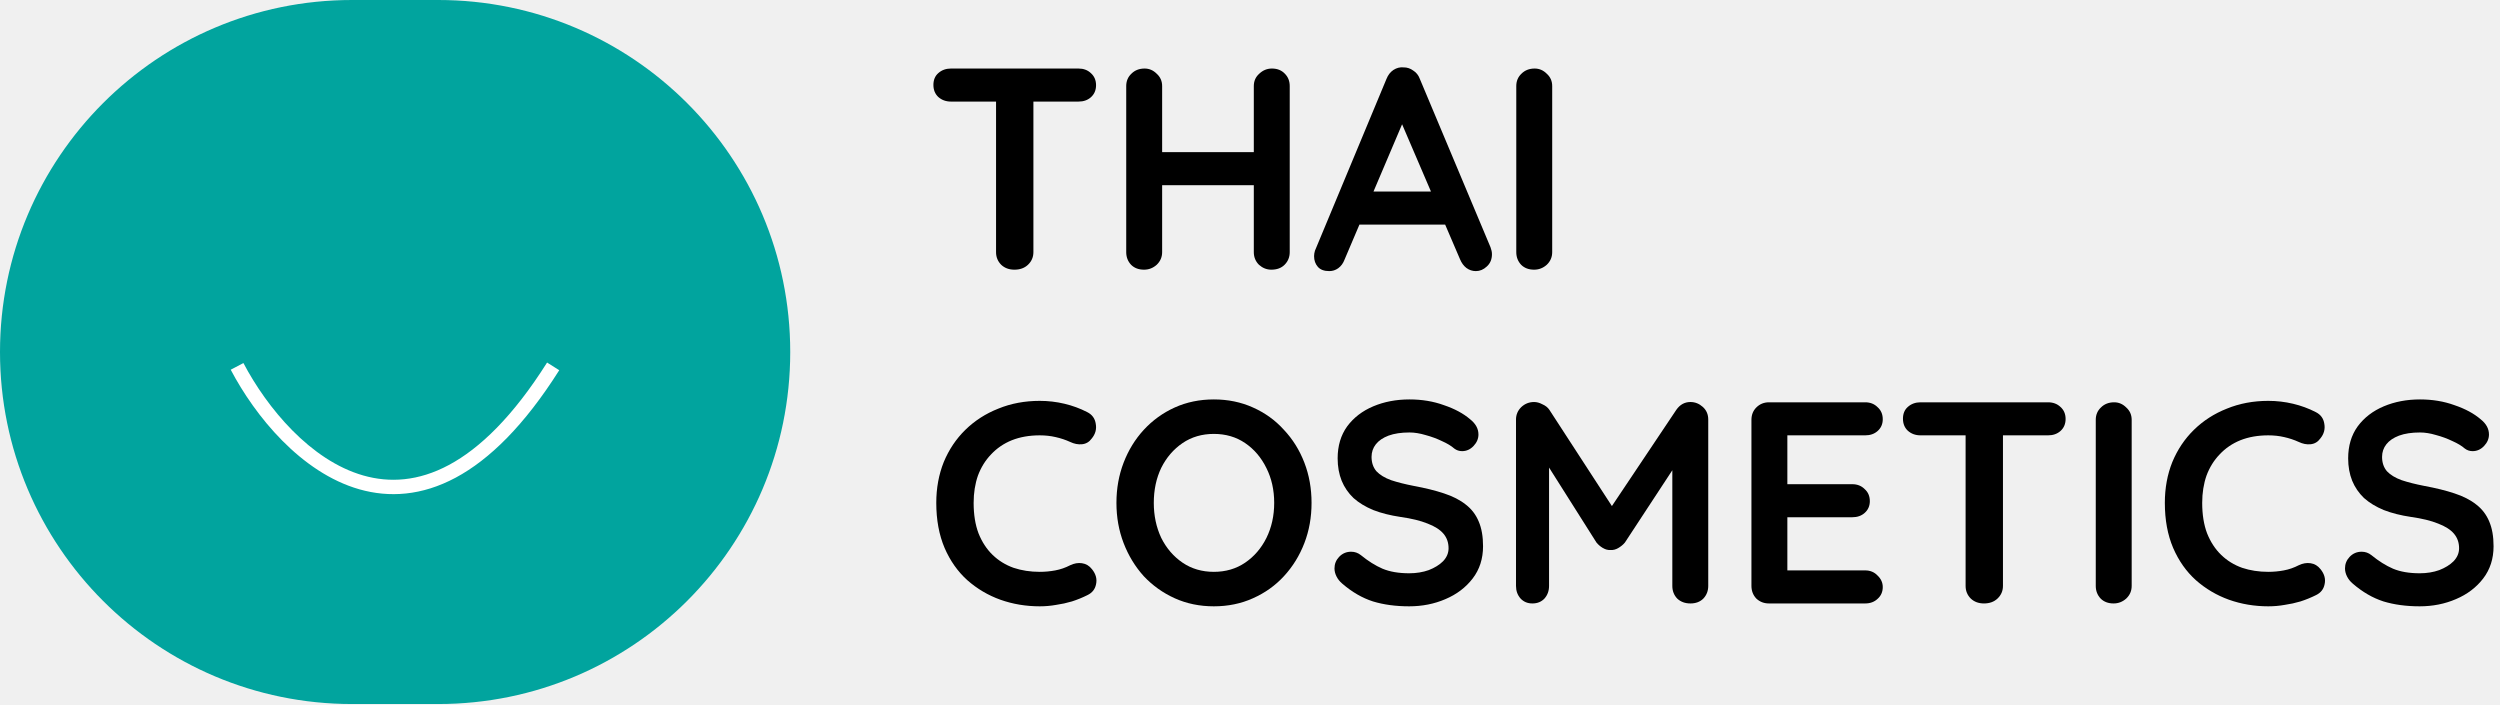
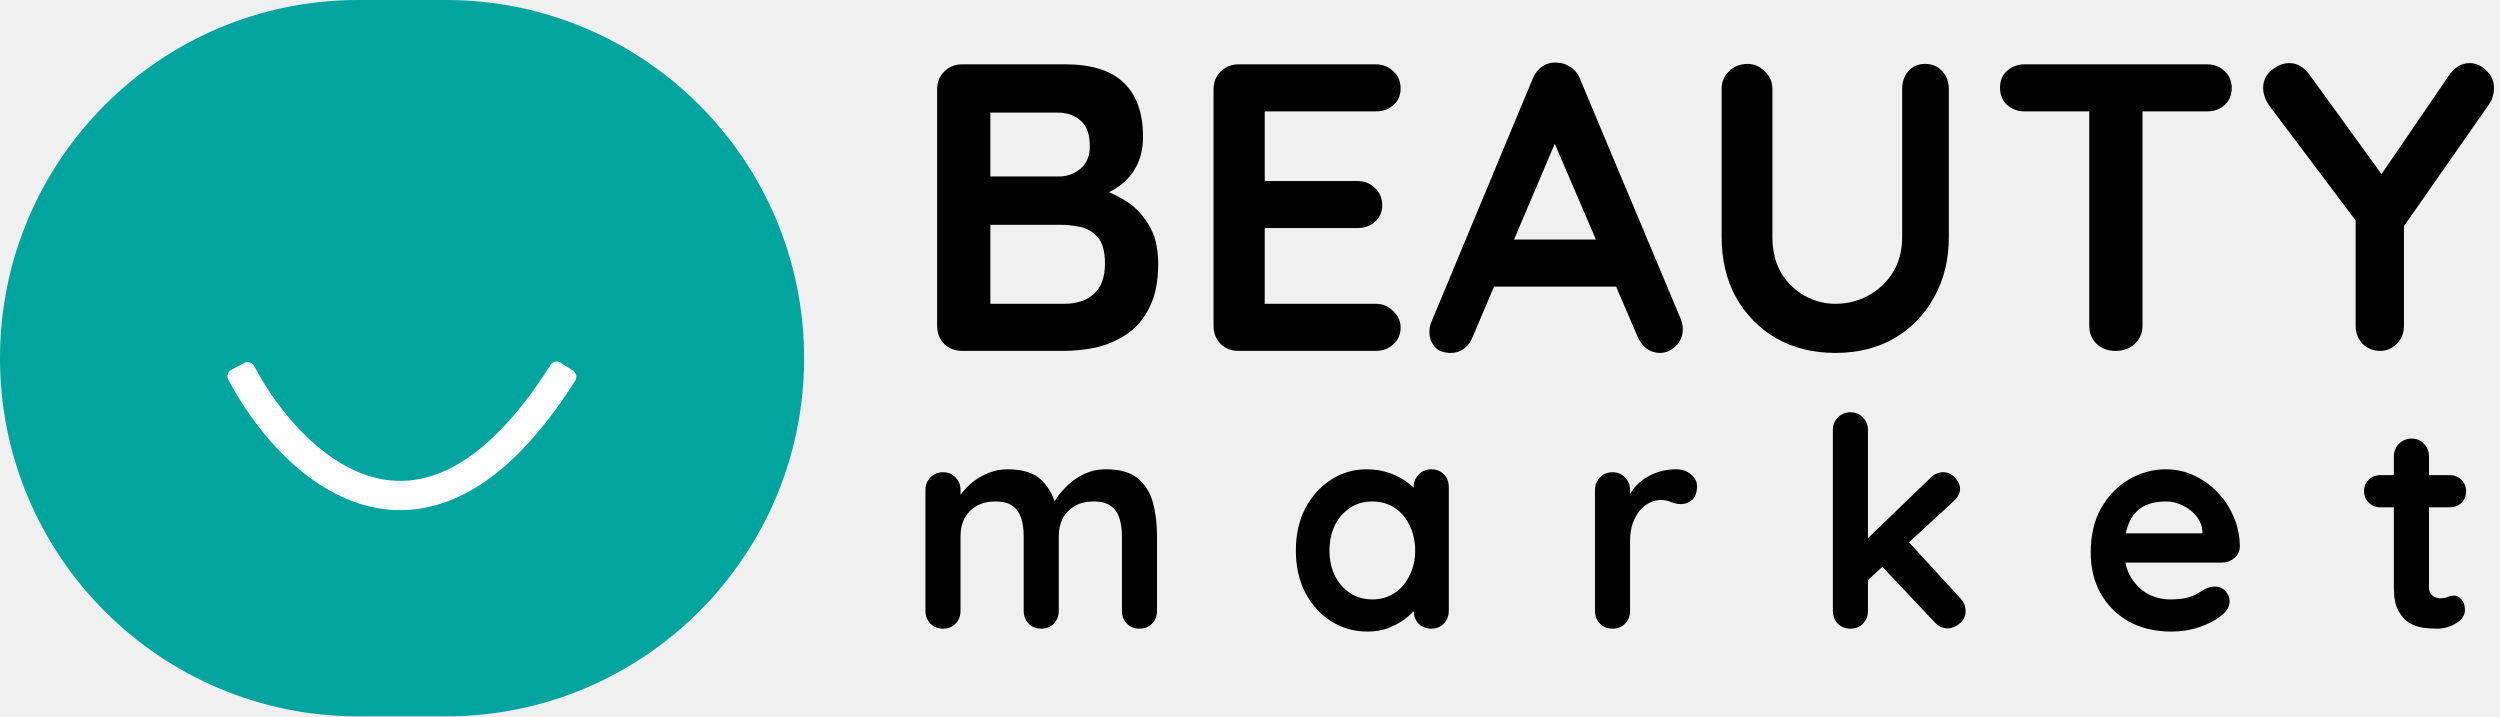
- <svg xmlns="http://www.w3.org/2000/svg" width="174" height="49" viewBox="0 0 174 49" fill="none">
+ <svg xmlns="http://www.w3.org/2000/svg" width="171" height="49" viewBox="0 0 171 49" fill="none">
  <path d="M0 24.5C0 10.969 10.969 0 24.5 0H30.5C44.031 0 55 10.969 55 24.5C55 38.031 44.031 49 30.5 49H24.5C10.969 49 0 38.031 0 24.5Z" fill="#01A49E" />
-   <path d="M38.923 25.767C36.495 29.61 34.072 31.982 31.718 33.244C29.35 34.514 27.078 34.645 25.013 34.056C20.932 32.891 17.747 28.942 16.058 25.732L16.942 25.268C18.587 28.392 21.601 32.042 25.287 33.094C27.105 33.613 29.109 33.507 31.245 32.362C33.395 31.21 35.705 28.99 38.077 25.233L38.923 25.767Z" fill="white" />
-   <path d="M70.605 18.77C70.232 18.77 69.925 18.656 69.685 18.43C69.445 18.189 69.325 17.896 69.325 17.549V5.95H71.925V17.549C71.925 17.896 71.799 18.189 71.545 18.43C71.305 18.656 70.992 18.77 70.605 18.77ZM66.185 7.07C65.839 7.07 65.545 6.963 65.305 6.75C65.079 6.536 64.965 6.256 64.965 5.91C64.965 5.563 65.079 5.29 65.305 5.09C65.545 4.876 65.839 4.77 66.185 4.77H75.065C75.412 4.77 75.699 4.876 75.925 5.09C76.165 5.303 76.285 5.583 76.285 5.93C76.285 6.276 76.165 6.556 75.925 6.77C75.699 6.97 75.412 7.07 75.065 7.07H66.185Z" fill="black" />
-   <path d="M79.665 4.77C79.985 4.77 80.265 4.89 80.505 5.13C80.758 5.356 80.885 5.643 80.885 5.99V17.549C80.885 17.896 80.758 18.189 80.505 18.43C80.251 18.656 79.958 18.77 79.625 18.77C79.251 18.77 78.951 18.656 78.725 18.43C78.498 18.189 78.385 17.896 78.385 17.549V5.99C78.385 5.643 78.505 5.356 78.745 5.13C78.985 4.89 79.291 4.77 79.665 4.77ZM88.525 4.77C88.898 4.77 89.198 4.89 89.425 5.13C89.651 5.356 89.765 5.643 89.765 5.99V17.549C89.765 17.896 89.645 18.189 89.405 18.43C89.178 18.656 88.871 18.77 88.485 18.77C88.165 18.77 87.878 18.656 87.625 18.43C87.385 18.189 87.265 17.896 87.265 17.549V5.99C87.265 5.643 87.391 5.356 87.645 5.13C87.898 4.89 88.191 4.77 88.525 4.77ZM79.605 10.589H88.525V12.889H79.605V10.589Z" fill="black" />
-   <path d="M97.9 7.91L93.58 18.07C93.486 18.323 93.34 18.523 93.14 18.669C92.953 18.803 92.746 18.869 92.52 18.869C92.16 18.869 91.893 18.77 91.72 18.57C91.546 18.369 91.46 18.123 91.46 17.829C91.46 17.709 91.48 17.583 91.52 17.45L96.5 5.49C96.606 5.223 96.766 5.016 96.98 4.87C97.206 4.723 97.446 4.663 97.7 4.69C97.94 4.69 98.16 4.763 98.36 4.91C98.573 5.043 98.726 5.236 98.82 5.49L103.74 17.209C103.806 17.383 103.84 17.543 103.84 17.689C103.84 18.049 103.72 18.336 103.48 18.549C103.253 18.763 103 18.869 102.72 18.869C102.48 18.869 102.26 18.796 102.06 18.649C101.873 18.503 101.726 18.303 101.62 18.049L97.32 8.03L97.9 7.91ZM94.2 15.63L95.3 13.329H100.7L101.08 15.63H94.2Z" fill="black" />
-   <path d="M108.033 17.549C108.033 17.896 107.907 18.189 107.653 18.43C107.4 18.656 107.107 18.77 106.773 18.77C106.4 18.77 106.1 18.656 105.873 18.43C105.647 18.189 105.533 17.896 105.533 17.549V5.99C105.533 5.643 105.653 5.356 105.893 5.13C106.133 4.89 106.44 4.77 106.813 4.77C107.133 4.77 107.413 4.89 107.653 5.13C107.907 5.356 108.033 5.643 108.033 5.99V17.549Z" fill="black" />
-   <path d="M75.665 28.68C76.012 28.853 76.212 29.127 76.265 29.5C76.332 29.873 76.239 30.213 75.985 30.52C75.812 30.76 75.585 30.893 75.305 30.92C75.039 30.947 74.765 30.893 74.485 30.76C74.165 30.613 73.825 30.5 73.465 30.42C73.119 30.34 72.752 30.3 72.365 30.3C71.645 30.3 70.999 30.413 70.425 30.64C69.865 30.867 69.385 31.193 68.985 31.62C68.585 32.033 68.279 32.527 68.065 33.1C67.865 33.673 67.765 34.307 67.765 35C67.765 35.813 67.879 36.52 68.105 37.12C68.345 37.72 68.672 38.22 69.085 38.62C69.499 39.02 69.985 39.32 70.545 39.52C71.105 39.707 71.712 39.8 72.365 39.8C72.725 39.8 73.085 39.767 73.445 39.7C73.805 39.633 74.152 39.513 74.485 39.34C74.765 39.207 75.039 39.16 75.305 39.2C75.585 39.24 75.819 39.38 76.005 39.62C76.272 39.953 76.365 40.3 76.285 40.66C76.219 41.007 76.019 41.26 75.685 41.42C75.339 41.593 74.979 41.74 74.605 41.86C74.245 41.967 73.879 42.047 73.505 42.1C73.132 42.167 72.752 42.2 72.365 42.2C71.405 42.2 70.492 42.047 69.625 41.74C68.772 41.433 68.005 40.98 67.325 40.38C66.659 39.78 66.132 39.033 65.745 38.14C65.359 37.233 65.165 36.187 65.165 35C65.165 33.973 65.339 33.027 65.685 32.16C66.045 31.293 66.545 30.547 67.185 29.92C67.839 29.28 68.605 28.787 69.485 28.44C70.365 28.08 71.325 27.9 72.365 27.9C72.952 27.9 73.525 27.967 74.085 28.1C74.645 28.233 75.172 28.427 75.665 28.68Z" fill="black" />
-   <path d="M91.284 35C91.284 36 91.118 36.933 90.784 37.8C90.451 38.667 89.978 39.433 89.364 40.1C88.764 40.753 88.044 41.267 87.204 41.64C86.378 42.013 85.471 42.2 84.484 42.2C83.498 42.2 82.591 42.013 81.764 41.64C80.938 41.267 80.218 40.753 79.604 40.1C79.004 39.433 78.538 38.667 78.204 37.8C77.871 36.933 77.704 36 77.704 35C77.704 34 77.871 33.067 78.204 32.2C78.538 31.333 79.004 30.573 79.604 29.92C80.218 29.253 80.938 28.733 81.764 28.36C82.591 27.987 83.498 27.8 84.484 27.8C85.471 27.8 86.378 27.987 87.204 28.36C88.044 28.733 88.764 29.253 89.364 29.92C89.978 30.573 90.451 31.333 90.784 32.2C91.118 33.067 91.284 34 91.284 35ZM88.684 35C88.684 34.107 88.504 33.3 88.144 32.58C87.784 31.847 87.291 31.267 86.664 30.84C86.038 30.413 85.311 30.2 84.484 30.2C83.658 30.2 82.931 30.413 82.304 30.84C81.678 31.267 81.184 31.84 80.824 32.56C80.478 33.28 80.304 34.093 80.304 35C80.304 35.893 80.478 36.707 80.824 37.44C81.184 38.16 81.678 38.733 82.304 39.16C82.931 39.587 83.658 39.8 84.484 39.8C85.311 39.8 86.038 39.587 86.664 39.16C87.291 38.733 87.784 38.16 88.144 37.44C88.504 36.707 88.684 35.893 88.684 35Z" fill="black" />
-   <path d="M98.08 42.2C97.147 42.2 96.307 42.087 95.56 41.86C94.813 41.62 94.1 41.207 93.42 40.62C93.247 40.473 93.113 40.307 93.02 40.12C92.927 39.933 92.88 39.747 92.88 39.56C92.88 39.253 92.987 38.987 93.2 38.76C93.427 38.52 93.707 38.4 94.04 38.4C94.293 38.4 94.52 38.48 94.72 38.64C95.227 39.053 95.727 39.367 96.22 39.58C96.727 39.793 97.347 39.9 98.08 39.9C98.573 39.9 99.027 39.827 99.44 39.68C99.853 39.52 100.187 39.313 100.44 39.06C100.693 38.793 100.82 38.493 100.82 38.16C100.82 37.76 100.7 37.42 100.46 37.14C100.22 36.86 99.853 36.627 99.36 36.44C98.867 36.24 98.24 36.087 97.48 35.98C96.76 35.873 96.127 35.713 95.58 35.5C95.033 35.273 94.573 34.993 94.2 34.66C93.84 34.313 93.567 33.913 93.38 33.46C93.193 32.993 93.1 32.473 93.1 31.9C93.1 31.033 93.32 30.293 93.76 29.68C94.213 29.067 94.82 28.6 95.58 28.28C96.34 27.96 97.18 27.8 98.1 27.8C98.967 27.8 99.767 27.933 100.5 28.2C101.247 28.453 101.853 28.78 102.32 29.18C102.707 29.487 102.9 29.84 102.9 30.24C102.9 30.533 102.787 30.8 102.56 31.04C102.333 31.28 102.067 31.4 101.76 31.4C101.56 31.4 101.38 31.34 101.22 31.22C101.007 31.033 100.72 30.86 100.36 30.7C100 30.527 99.62 30.387 99.22 30.28C98.82 30.16 98.447 30.1 98.1 30.1C97.527 30.1 97.04 30.173 96.64 30.32C96.253 30.467 95.96 30.667 95.76 30.92C95.56 31.173 95.46 31.467 95.46 31.8C95.46 32.2 95.573 32.533 95.8 32.8C96.04 33.053 96.38 33.26 96.82 33.42C97.26 33.567 97.787 33.7 98.4 33.82C99.2 33.967 99.9 34.14 100.5 34.34C101.113 34.54 101.62 34.8 102.02 35.12C102.42 35.427 102.72 35.82 102.92 36.3C103.12 36.767 103.22 37.34 103.22 38.02C103.22 38.887 102.98 39.633 102.5 40.26C102.02 40.887 101.387 41.367 100.6 41.7C99.827 42.033 98.987 42.2 98.08 42.2Z" fill="black" />
-   <path d="M106.774 27.98C106.96 27.98 107.154 28.033 107.354 28.14C107.567 28.233 107.727 28.36 107.834 28.52L112.694 36L111.694 35.96L116.674 28.52C116.927 28.16 117.254 27.98 117.654 27.98C117.974 27.98 118.26 28.093 118.514 28.32C118.767 28.547 118.894 28.84 118.894 29.2V40.78C118.894 41.127 118.78 41.42 118.554 41.66C118.327 41.887 118.027 42 117.654 42C117.28 42 116.974 41.887 116.734 41.66C116.507 41.42 116.394 41.127 116.394 40.78V31.36L117.174 31.54L113.094 37.76C112.974 37.907 112.82 38.033 112.634 38.14C112.46 38.247 112.28 38.293 112.094 38.28C111.92 38.293 111.74 38.247 111.554 38.14C111.38 38.033 111.234 37.907 111.114 37.76L107.294 31.72L107.814 30.66V40.78C107.814 41.127 107.707 41.42 107.494 41.66C107.28 41.887 107 42 106.654 42C106.32 42 106.047 41.887 105.834 41.66C105.62 41.42 105.514 41.127 105.514 40.78V29.2C105.514 28.867 105.634 28.58 105.874 28.34C106.127 28.1 106.427 27.98 106.774 27.98Z" fill="black" />
-   <path d="M123.12 28H129.82C130.167 28 130.454 28.113 130.68 28.34C130.92 28.553 131.04 28.833 131.04 29.18C131.04 29.513 130.92 29.787 130.68 30C130.454 30.2 130.167 30.3 129.82 30.3H124.22L124.4 29.96V33.86L124.24 33.7H128.92C129.267 33.7 129.554 33.813 129.78 34.04C130.02 34.253 130.14 34.533 130.14 34.88C130.14 35.213 130.02 35.487 129.78 35.7C129.554 35.9 129.267 36 128.92 36H124.3L124.4 35.84V39.88L124.24 39.7H129.82C130.167 39.7 130.454 39.82 130.68 40.06C130.92 40.287 131.04 40.553 131.04 40.86C131.04 41.193 130.92 41.467 130.68 41.68C130.454 41.893 130.167 42 129.82 42H123.12C122.774 42 122.48 41.887 122.24 41.66C122.014 41.42 121.9 41.127 121.9 40.78V29.22C121.9 28.873 122.014 28.587 122.24 28.36C122.48 28.12 122.774 28 123.12 28Z" fill="black" />
-   <path d="M138.086 42C137.712 42 137.406 41.887 137.166 41.66C136.926 41.42 136.806 41.127 136.806 40.78V29.18H139.406V40.78C139.406 41.127 139.279 41.42 139.026 41.66C138.786 41.887 138.472 42 138.086 42ZM133.666 30.3C133.319 30.3 133.026 30.193 132.786 29.98C132.559 29.767 132.446 29.487 132.446 29.14C132.446 28.793 132.559 28.52 132.786 28.32C133.026 28.107 133.319 28 133.666 28H142.546C142.892 28 143.179 28.107 143.406 28.32C143.646 28.533 143.766 28.813 143.766 29.16C143.766 29.507 143.646 29.787 143.406 30C143.179 30.2 142.892 30.3 142.546 30.3H133.666Z" fill="black" />
-   <path d="M148.365 40.78C148.365 41.127 148.239 41.42 147.985 41.66C147.732 41.887 147.439 42 147.105 42C146.732 42 146.432 41.887 146.205 41.66C145.979 41.42 145.865 41.127 145.865 40.78V29.22C145.865 28.873 145.985 28.587 146.225 28.36C146.465 28.12 146.772 28 147.145 28C147.465 28 147.745 28.12 147.985 28.36C148.239 28.587 148.365 28.873 148.365 29.22V40.78Z" fill="black" />
-   <path d="M161.173 28.68C161.52 28.853 161.72 29.127 161.773 29.5C161.84 29.873 161.746 30.213 161.493 30.52C161.32 30.76 161.093 30.893 160.813 30.92C160.546 30.947 160.273 30.893 159.993 30.76C159.673 30.613 159.333 30.5 158.973 30.42C158.626 30.34 158.26 30.3 157.873 30.3C157.153 30.3 156.506 30.413 155.933 30.64C155.373 30.867 154.893 31.193 154.493 31.62C154.093 32.033 153.786 32.527 153.573 33.1C153.373 33.673 153.273 34.307 153.273 35C153.273 35.813 153.386 36.52 153.613 37.12C153.853 37.72 154.18 38.22 154.593 38.62C155.006 39.02 155.493 39.32 156.053 39.52C156.613 39.707 157.22 39.8 157.873 39.8C158.233 39.8 158.593 39.767 158.953 39.7C159.313 39.633 159.66 39.513 159.993 39.34C160.273 39.207 160.546 39.16 160.813 39.2C161.093 39.24 161.326 39.38 161.513 39.62C161.78 39.953 161.873 40.3 161.793 40.66C161.726 41.007 161.526 41.26 161.193 41.42C160.846 41.593 160.486 41.74 160.113 41.86C159.753 41.967 159.386 42.047 159.013 42.1C158.64 42.167 158.26 42.2 157.873 42.2C156.913 42.2 156 42.047 155.133 41.74C154.28 41.433 153.513 40.98 152.833 40.38C152.166 39.78 151.64 39.033 151.253 38.14C150.866 37.233 150.673 36.187 150.673 35C150.673 33.973 150.846 33.027 151.193 32.16C151.553 31.293 152.053 30.547 152.693 29.92C153.346 29.28 154.113 28.787 154.993 28.44C155.873 28.08 156.833 27.9 157.873 27.9C158.46 27.9 159.033 27.967 159.593 28.1C160.153 28.233 160.68 28.427 161.173 28.68Z" fill="black" />
-   <path d="M168.412 42.2C167.479 42.2 166.639 42.087 165.892 41.86C165.145 41.62 164.432 41.207 163.752 40.62C163.579 40.473 163.445 40.307 163.352 40.12C163.259 39.933 163.212 39.747 163.212 39.56C163.212 39.253 163.319 38.987 163.532 38.76C163.759 38.52 164.039 38.4 164.372 38.4C164.625 38.4 164.852 38.48 165.052 38.64C165.559 39.053 166.059 39.367 166.552 39.58C167.059 39.793 167.679 39.9 168.412 39.9C168.905 39.9 169.359 39.827 169.772 39.68C170.185 39.52 170.519 39.313 170.772 39.06C171.025 38.793 171.152 38.493 171.152 38.16C171.152 37.76 171.032 37.42 170.792 37.14C170.552 36.86 170.185 36.627 169.692 36.44C169.199 36.24 168.572 36.087 167.812 35.98C167.092 35.873 166.459 35.713 165.912 35.5C165.365 35.273 164.905 34.993 164.532 34.66C164.172 34.313 163.899 33.913 163.712 33.46C163.525 32.993 163.432 32.473 163.432 31.9C163.432 31.033 163.652 30.293 164.092 29.68C164.545 29.067 165.152 28.6 165.912 28.28C166.672 27.96 167.512 27.8 168.432 27.8C169.299 27.8 170.099 27.933 170.832 28.2C171.579 28.453 172.185 28.78 172.652 29.18C173.039 29.487 173.232 29.84 173.232 30.24C173.232 30.533 173.119 30.8 172.892 31.04C172.665 31.28 172.399 31.4 172.092 31.4C171.892 31.4 171.712 31.34 171.552 31.22C171.339 31.033 171.052 30.86 170.692 30.7C170.332 30.527 169.952 30.387 169.552 30.28C169.152 30.16 168.779 30.1 168.432 30.1C167.859 30.1 167.372 30.173 166.972 30.32C166.585 30.467 166.292 30.667 166.092 30.92C165.892 31.173 165.792 31.467 165.792 31.8C165.792 32.2 165.905 32.533 166.132 32.8C166.372 33.053 166.712 33.26 167.152 33.42C167.592 33.567 168.119 33.7 168.732 33.82C169.532 33.967 170.232 34.14 170.832 34.34C171.445 34.54 171.952 34.8 172.352 35.12C172.752 35.427 173.052 35.82 173.252 36.3C173.452 36.767 173.552 37.34 173.552 38.02C173.552 38.887 173.312 39.633 172.832 40.26C172.352 40.887 171.719 41.367 170.932 41.7C170.159 42.033 169.319 42.2 168.412 42.2Z" fill="black" />
+   <path d="M68.92 32.1C69.987 32.1 70.773 32.36 71.28 32.88C71.787 33.387 72.12 34.047 72.28 34.86L71.94 34.68L72.1 34.36C72.26 34.053 72.507 33.727 72.84 33.38C73.173 33.02 73.573 32.72 74.04 32.48C74.52 32.227 75.053 32.1 75.64 32.1C76.6 32.1 77.326 32.307 77.82 32.72C78.326 33.133 78.673 33.687 78.86 34.38C79.046 35.06 79.14 35.82 79.14 36.66V41.78C79.14 42.127 79.026 42.42 78.8 42.66C78.573 42.887 78.287 43 77.94 43C77.593 43 77.306 42.887 77.08 42.66C76.853 42.42 76.74 42.127 76.74 41.78V36.66C76.74 36.22 76.686 35.827 76.58 35.48C76.473 35.12 76.28 34.833 76 34.62C75.72 34.407 75.32 34.3 74.8 34.3C74.293 34.3 73.86 34.407 73.5 34.62C73.14 34.833 72.867 35.12 72.68 35.48C72.507 35.827 72.42 36.22 72.42 36.66V41.78C72.42 42.127 72.306 42.42 72.08 42.66C71.853 42.887 71.567 43 71.22 43C70.873 43 70.587 42.887 70.36 42.66C70.133 42.42 70.02 42.127 70.02 41.78V36.66C70.02 36.22 69.966 35.827 69.86 35.48C69.753 35.12 69.56 34.833 69.28 34.62C69 34.407 68.6 34.3 68.08 34.3C67.573 34.3 67.14 34.407 66.78 34.62C66.42 34.833 66.147 35.12 65.96 35.48C65.787 35.827 65.7 36.22 65.7 36.66V41.78C65.7 42.127 65.587 42.42 65.36 42.66C65.133 42.887 64.847 43 64.5 43C64.153 43 63.867 42.887 63.64 42.66C63.413 42.42 63.3 42.127 63.3 41.78V33.52C63.3 33.173 63.413 32.887 63.64 32.66C63.867 32.42 64.153 32.3 64.5 32.3C64.847 32.3 65.133 32.42 65.36 32.66C65.587 32.887 65.7 33.173 65.7 33.52V34.38L65.4 34.32C65.52 34.093 65.686 33.853 65.9 33.6C66.113 33.333 66.373 33.087 66.68 32.86C66.987 32.633 67.326 32.453 67.7 32.32C68.073 32.173 68.48 32.1 68.92 32.1Z" fill="black" />
+   <path d="M97.897 32.1C98.244 32.1 98.531 32.213 98.757 32.44C98.984 32.667 99.097 32.96 99.097 33.32V41.78C99.097 42.127 98.984 42.42 98.757 42.66C98.531 42.887 98.244 43 97.897 43C97.551 43 97.264 42.887 97.037 42.66C96.811 42.42 96.697 42.127 96.697 41.78V40.8L97.137 40.98C97.137 41.153 97.044 41.367 96.857 41.62C96.671 41.86 96.417 42.1 96.097 42.34C95.777 42.58 95.397 42.787 94.957 42.96C94.531 43.12 94.064 43.2 93.557 43.2C92.637 43.2 91.804 42.967 91.057 42.5C90.311 42.02 89.717 41.367 89.277 40.54C88.851 39.7 88.637 38.74 88.637 37.66C88.637 36.567 88.851 35.607 89.277 34.78C89.717 33.94 90.304 33.287 91.037 32.82C91.771 32.34 92.584 32.1 93.477 32.1C94.051 32.1 94.577 32.187 95.057 32.36C95.537 32.533 95.951 32.753 96.297 33.02C96.657 33.287 96.931 33.56 97.117 33.84C97.317 34.107 97.417 34.333 97.417 34.52L96.697 34.78V33.32C96.697 32.973 96.811 32.687 97.037 32.46C97.264 32.22 97.551 32.1 97.897 32.1ZM93.857 41C94.444 41 94.957 40.853 95.397 40.56C95.837 40.267 96.177 39.867 96.417 39.36C96.671 38.853 96.797 38.287 96.797 37.66C96.797 37.02 96.671 36.447 96.417 35.94C96.177 35.433 95.837 35.033 95.397 34.74C94.957 34.447 94.444 34.3 93.857 34.3C93.284 34.3 92.777 34.447 92.337 34.74C91.897 35.033 91.551 35.433 91.297 35.94C91.057 36.447 90.937 37.02 90.937 37.66C90.937 38.287 91.057 38.853 91.297 39.36C91.551 39.867 91.897 40.267 92.337 40.56C92.777 40.853 93.284 41 93.857 41Z" fill="black" />
+   <path d="M110.296 43C109.949 43 109.663 42.887 109.436 42.66C109.209 42.42 109.096 42.127 109.096 41.78V33.52C109.096 33.173 109.209 32.887 109.436 32.66C109.663 32.42 109.949 32.3 110.296 32.3C110.643 32.3 110.929 32.42 111.156 32.66C111.383 32.887 111.496 33.173 111.496 33.52V35.4L111.356 34.06C111.503 33.74 111.689 33.46 111.916 33.22C112.156 32.967 112.423 32.76 112.716 32.6C113.009 32.427 113.323 32.3 113.656 32.22C113.989 32.14 114.323 32.1 114.656 32.1C115.056 32.1 115.389 32.213 115.656 32.44C115.936 32.667 116.076 32.933 116.076 33.24C116.076 33.68 115.963 34 115.736 34.2C115.509 34.387 115.263 34.48 114.996 34.48C114.743 34.48 114.509 34.433 114.296 34.34C114.096 34.247 113.863 34.2 113.596 34.2C113.356 34.2 113.109 34.26 112.856 34.38C112.616 34.487 112.389 34.66 112.176 34.9C111.976 35.14 111.809 35.44 111.676 35.8C111.556 36.147 111.496 36.56 111.496 37.04V41.78C111.496 42.127 111.383 42.42 111.156 42.66C110.929 42.887 110.643 43 110.296 43Z" fill="black" />
+   <path d="M126.568 43C126.221 43 125.934 42.887 125.708 42.66C125.481 42.42 125.368 42.127 125.368 41.78V29.42C125.368 29.073 125.481 28.787 125.708 28.56C125.934 28.32 126.221 28.2 126.568 28.2C126.914 28.2 127.201 28.32 127.428 28.56C127.654 28.787 127.768 29.073 127.768 29.42V41.78C127.768 42.127 127.654 42.42 127.428 42.66C127.201 42.887 126.914 43 126.568 43ZM132.928 32.3C133.234 32.3 133.501 32.427 133.728 32.68C133.954 32.933 134.068 33.18 134.068 33.42C134.068 33.74 133.908 34.04 133.588 34.32L127.568 39.86L127.468 37.1L132.048 32.68C132.301 32.427 132.594 32.3 132.928 32.3ZM133.228 42.98C132.881 42.98 132.588 42.847 132.348 42.58L128.648 38.66L130.468 36.98L134.068 40.9C134.321 41.167 134.448 41.467 134.448 41.8C134.448 42.147 134.308 42.433 134.028 42.66C133.761 42.873 133.494 42.98 133.228 42.98Z" fill="black" />
+   <path d="M148.545 43.2C147.412 43.2 146.425 42.967 145.585 42.5C144.759 42.02 144.119 41.373 143.665 40.56C143.225 39.747 143.005 38.827 143.005 37.8C143.005 36.6 143.245 35.58 143.725 34.74C144.219 33.887 144.859 33.233 145.645 32.78C146.432 32.327 147.265 32.1 148.145 32.1C148.825 32.1 149.465 32.24 150.065 32.52C150.679 32.8 151.219 33.187 151.685 33.68C152.152 34.16 152.519 34.72 152.785 35.36C153.065 36 153.205 36.68 153.205 37.4C153.192 37.72 153.065 37.98 152.825 38.18C152.585 38.38 152.305 38.48 151.985 38.48H144.345L143.745 36.48H151.085L150.645 36.88V36.34C150.619 35.953 150.479 35.607 150.225 35.3C149.985 34.993 149.679 34.753 149.305 34.58C148.945 34.393 148.559 34.3 148.145 34.3C147.745 34.3 147.372 34.353 147.025 34.46C146.679 34.567 146.379 34.747 146.125 35C145.872 35.253 145.672 35.593 145.525 36.02C145.379 36.447 145.305 36.987 145.305 37.64C145.305 38.36 145.452 38.973 145.745 39.48C146.052 39.973 146.439 40.353 146.905 40.62C147.385 40.873 147.892 41 148.425 41C148.919 41 149.312 40.96 149.605 40.88C149.899 40.8 150.132 40.707 150.305 40.6C150.492 40.48 150.659 40.38 150.805 40.3C151.045 40.18 151.272 40.12 151.485 40.12C151.779 40.12 152.019 40.22 152.205 40.42C152.405 40.62 152.505 40.853 152.505 41.12C152.505 41.48 152.319 41.807 151.945 42.1C151.599 42.393 151.112 42.653 150.485 42.88C149.859 43.093 149.212 43.2 148.545 43.2Z" fill="black" />
+   <path d="M162.822 32.5H167.562C167.882 32.5 168.149 32.607 168.362 32.82C168.575 33.033 168.682 33.3 168.682 33.62C168.682 33.927 168.575 34.187 168.362 34.4C168.149 34.6 167.882 34.7 167.562 34.7H162.822C162.502 34.7 162.235 34.593 162.022 34.38C161.809 34.167 161.702 33.9 161.702 33.58C161.702 33.273 161.809 33.02 162.022 32.82C162.235 32.607 162.502 32.5 162.822 32.5ZM164.962 30C165.309 30 165.589 30.12 165.802 30.36C166.029 30.587 166.142 30.873 166.142 31.22V40.12C166.142 40.307 166.175 40.46 166.242 40.58C166.322 40.7 166.422 40.787 166.542 40.84C166.675 40.893 166.815 40.92 166.962 40.92C167.122 40.92 167.269 40.893 167.402 40.84C167.535 40.773 167.689 40.74 167.862 40.74C168.049 40.74 168.215 40.827 168.362 41C168.522 41.173 168.602 41.413 168.602 41.72C168.602 42.093 168.395 42.4 167.982 42.64C167.582 42.88 167.149 43 166.682 43C166.402 43 166.089 42.98 165.742 42.94C165.409 42.887 165.089 42.773 164.782 42.6C164.489 42.413 164.242 42.133 164.042 41.76C163.842 41.387 163.742 40.873 163.742 40.22V31.22C163.742 30.873 163.855 30.587 164.082 30.36C164.322 30.12 164.615 30 164.962 30Z" fill="black" />
+   <path d="M72.864 4.4C74.656 4.4 75.99 4.82 76.868 5.66C77.745 6.5 78.184 7.741 78.184 9.384C78.184 10.261 77.969 11.036 77.54 11.708C77.111 12.361 76.476 12.875 75.636 13.248C74.796 13.603 73.76 13.78 72.528 13.78L72.64 12.52C73.219 12.52 73.881 12.604 74.628 12.772C75.374 12.921 76.093 13.201 76.784 13.612C77.493 14.004 78.072 14.564 78.52 15.292C78.987 16.001 79.22 16.916 79.22 18.036C79.22 19.268 79.014 20.276 78.604 21.06C78.212 21.844 77.689 22.451 77.036 22.88C76.382 23.309 75.683 23.608 74.936 23.776C74.189 23.925 73.471 24 72.78 24H65.808C65.323 24 64.912 23.841 64.576 23.524C64.258 23.188 64.1 22.777 64.1 22.292V6.108C64.1 5.623 64.258 5.221 64.576 4.904C64.912 4.568 65.323 4.4 65.808 4.4H72.864ZM72.36 7.704H67.376L67.74 7.256V12.324L67.404 12.072H72.444C72.985 12.072 73.471 11.895 73.9 11.54C74.329 11.185 74.544 10.672 74.544 10C74.544 9.197 74.338 8.619 73.928 8.264C73.536 7.891 73.013 7.704 72.36 7.704ZM72.584 15.376H67.488L67.74 15.152V21.06L67.46 20.78H72.78C73.638 20.78 74.32 20.556 74.824 20.108C75.328 19.641 75.58 18.951 75.58 18.036C75.58 17.196 75.412 16.589 75.076 16.216C74.74 15.843 74.338 15.609 73.872 15.516C73.405 15.423 72.976 15.376 72.584 15.376Z" fill="black" />
+   <path d="M84.716 4.4H94.096C94.581 4.4 94.982 4.559 95.299 4.876C95.635 5.175 95.803 5.567 95.803 6.052C95.803 6.519 95.635 6.901 95.299 7.2C94.982 7.48 94.581 7.62 94.096 7.62H86.255L86.507 7.144V12.604L86.284 12.38H92.835C93.321 12.38 93.722 12.539 94.04 12.856C94.376 13.155 94.543 13.547 94.543 14.032C94.543 14.499 94.376 14.881 94.04 15.18C93.722 15.46 93.321 15.6 92.835 15.6H86.368L86.507 15.376V21.032L86.284 20.78H94.096C94.581 20.78 94.982 20.948 95.299 21.284C95.635 21.601 95.803 21.975 95.803 22.404C95.803 22.871 95.635 23.253 95.299 23.552C94.982 23.851 94.581 24 94.096 24H84.716C84.23 24 83.82 23.841 83.484 23.524C83.166 23.188 83.007 22.777 83.007 22.292V6.108C83.007 5.623 83.166 5.221 83.484 4.904C83.82 4.568 84.23 4.4 84.716 4.4Z" fill="black" />
+   <path d="M106.787 8.796L100.739 23.02C100.608 23.375 100.403 23.655 100.123 23.86C99.862 24.047 99.572 24.14 99.255 24.14C98.751 24.14 98.378 24 98.135 23.72C97.892 23.44 97.771 23.095 97.771 22.684C97.771 22.516 97.799 22.339 97.855 22.152L104.827 5.408C104.976 5.035 105.2 4.745 105.499 4.54C105.816 4.335 106.152 4.251 106.507 4.288C106.843 4.288 107.151 4.391 107.431 4.596C107.73 4.783 107.944 5.053 108.075 5.408L114.963 21.816C115.056 22.059 115.103 22.283 115.103 22.488C115.103 22.992 114.935 23.393 114.599 23.692C114.282 23.991 113.927 24.14 113.535 24.14C113.199 24.14 112.891 24.037 112.611 23.832C112.35 23.627 112.144 23.347 111.995 22.992L105.975 8.964L106.787 8.796ZM101.607 19.604L103.147 16.384H110.707L111.239 19.604H101.607Z" fill="black" />
+   <path d="M131.676 4.372C132.162 4.372 132.554 4.54 132.852 4.876C133.151 5.193 133.3 5.595 133.3 6.08V16.216C133.3 17.765 132.964 19.137 132.292 20.332C131.639 21.527 130.734 22.46 129.576 23.132C128.419 23.804 127.075 24.14 125.544 24.14C124.014 24.14 122.66 23.804 121.484 23.132C120.327 22.46 119.412 21.527 118.74 20.332C118.087 19.137 117.76 17.765 117.76 16.216V6.08C117.76 5.595 117.928 5.193 118.264 4.876C118.6 4.54 119.03 4.372 119.552 4.372C119.982 4.372 120.364 4.54 120.7 4.876C121.055 5.193 121.232 5.595 121.232 6.08V16.216C121.232 17.149 121.428 17.961 121.82 18.652C122.231 19.324 122.763 19.847 123.416 20.22C124.088 20.593 124.798 20.78 125.544 20.78C126.347 20.78 127.094 20.593 127.784 20.22C128.475 19.847 129.035 19.324 129.464 18.652C129.894 17.961 130.108 17.149 130.108 16.216V6.08C130.108 5.595 130.248 5.193 130.528 4.876C130.808 4.54 131.191 4.372 131.676 4.372Z" fill="black" />
+   <path d="M144.698 24C144.176 24 143.746 23.841 143.41 23.524C143.074 23.188 142.906 22.777 142.906 22.292V6.052H146.546V22.292C146.546 22.777 146.369 23.188 146.014 23.524C145.678 23.841 145.24 24 144.698 24ZM138.51 7.62C138.025 7.62 137.614 7.471 137.278 7.172C136.961 6.873 136.802 6.481 136.802 5.996C136.802 5.511 136.961 5.128 137.278 4.848C137.614 4.549 138.025 4.4 138.51 4.4H150.942C151.428 4.4 151.829 4.549 152.146 4.848C152.482 5.147 152.65 5.539 152.65 6.024C152.65 6.509 152.482 6.901 152.146 7.2C151.829 7.48 151.428 7.62 150.942 7.62H138.51Z" fill="black" />
+   <path d="M168.911 4.316C169.341 4.316 169.723 4.484 170.059 4.82C170.414 5.137 170.591 5.548 170.591 6.052C170.591 6.22 170.563 6.397 170.507 6.584C170.47 6.752 170.395 6.92 170.283 7.088L163.927 16.188L164.431 14.256V22.292C164.431 22.777 164.263 23.188 163.927 23.524C163.61 23.841 163.237 24 162.807 24C162.341 24 161.939 23.841 161.603 23.524C161.286 23.188 161.127 22.777 161.127 22.292V14.48L161.351 15.376L155.303 7.34C155.117 7.097 154.986 6.864 154.911 6.64C154.837 6.416 154.799 6.211 154.799 6.024C154.799 5.52 154.995 5.109 155.387 4.792C155.779 4.475 156.181 4.316 156.591 4.316C157.114 4.316 157.571 4.577 157.963 5.1L163.339 12.52L162.555 12.408L167.511 5.156C167.903 4.596 168.37 4.316 168.911 4.316Z" fill="black" />
+   <path d="M37.654 24.967C37.802 24.733 38.11 24.663 38.344 24.81L39.189 25.344C39.302 25.414 39.381 25.527 39.41 25.656C39.439 25.785 39.416 25.921 39.346 26.033C36.891 29.919 34.41 32.368 31.954 33.684C29.47 35.016 27.064 35.16 24.876 34.536C20.598 33.315 17.327 29.216 15.615 25.965C15.553 25.847 15.541 25.71 15.58 25.584C15.619 25.457 15.708 25.352 15.825 25.29L16.71 24.825L16.804 24.787C17.027 24.722 17.272 24.821 17.385 25.035C19.007 28.116 21.936 31.617 25.425 32.613C27.119 33.097 28.989 33.005 31.009 31.922C33.057 30.824 35.309 28.68 37.654 24.967Z" fill="white" />
</svg>
